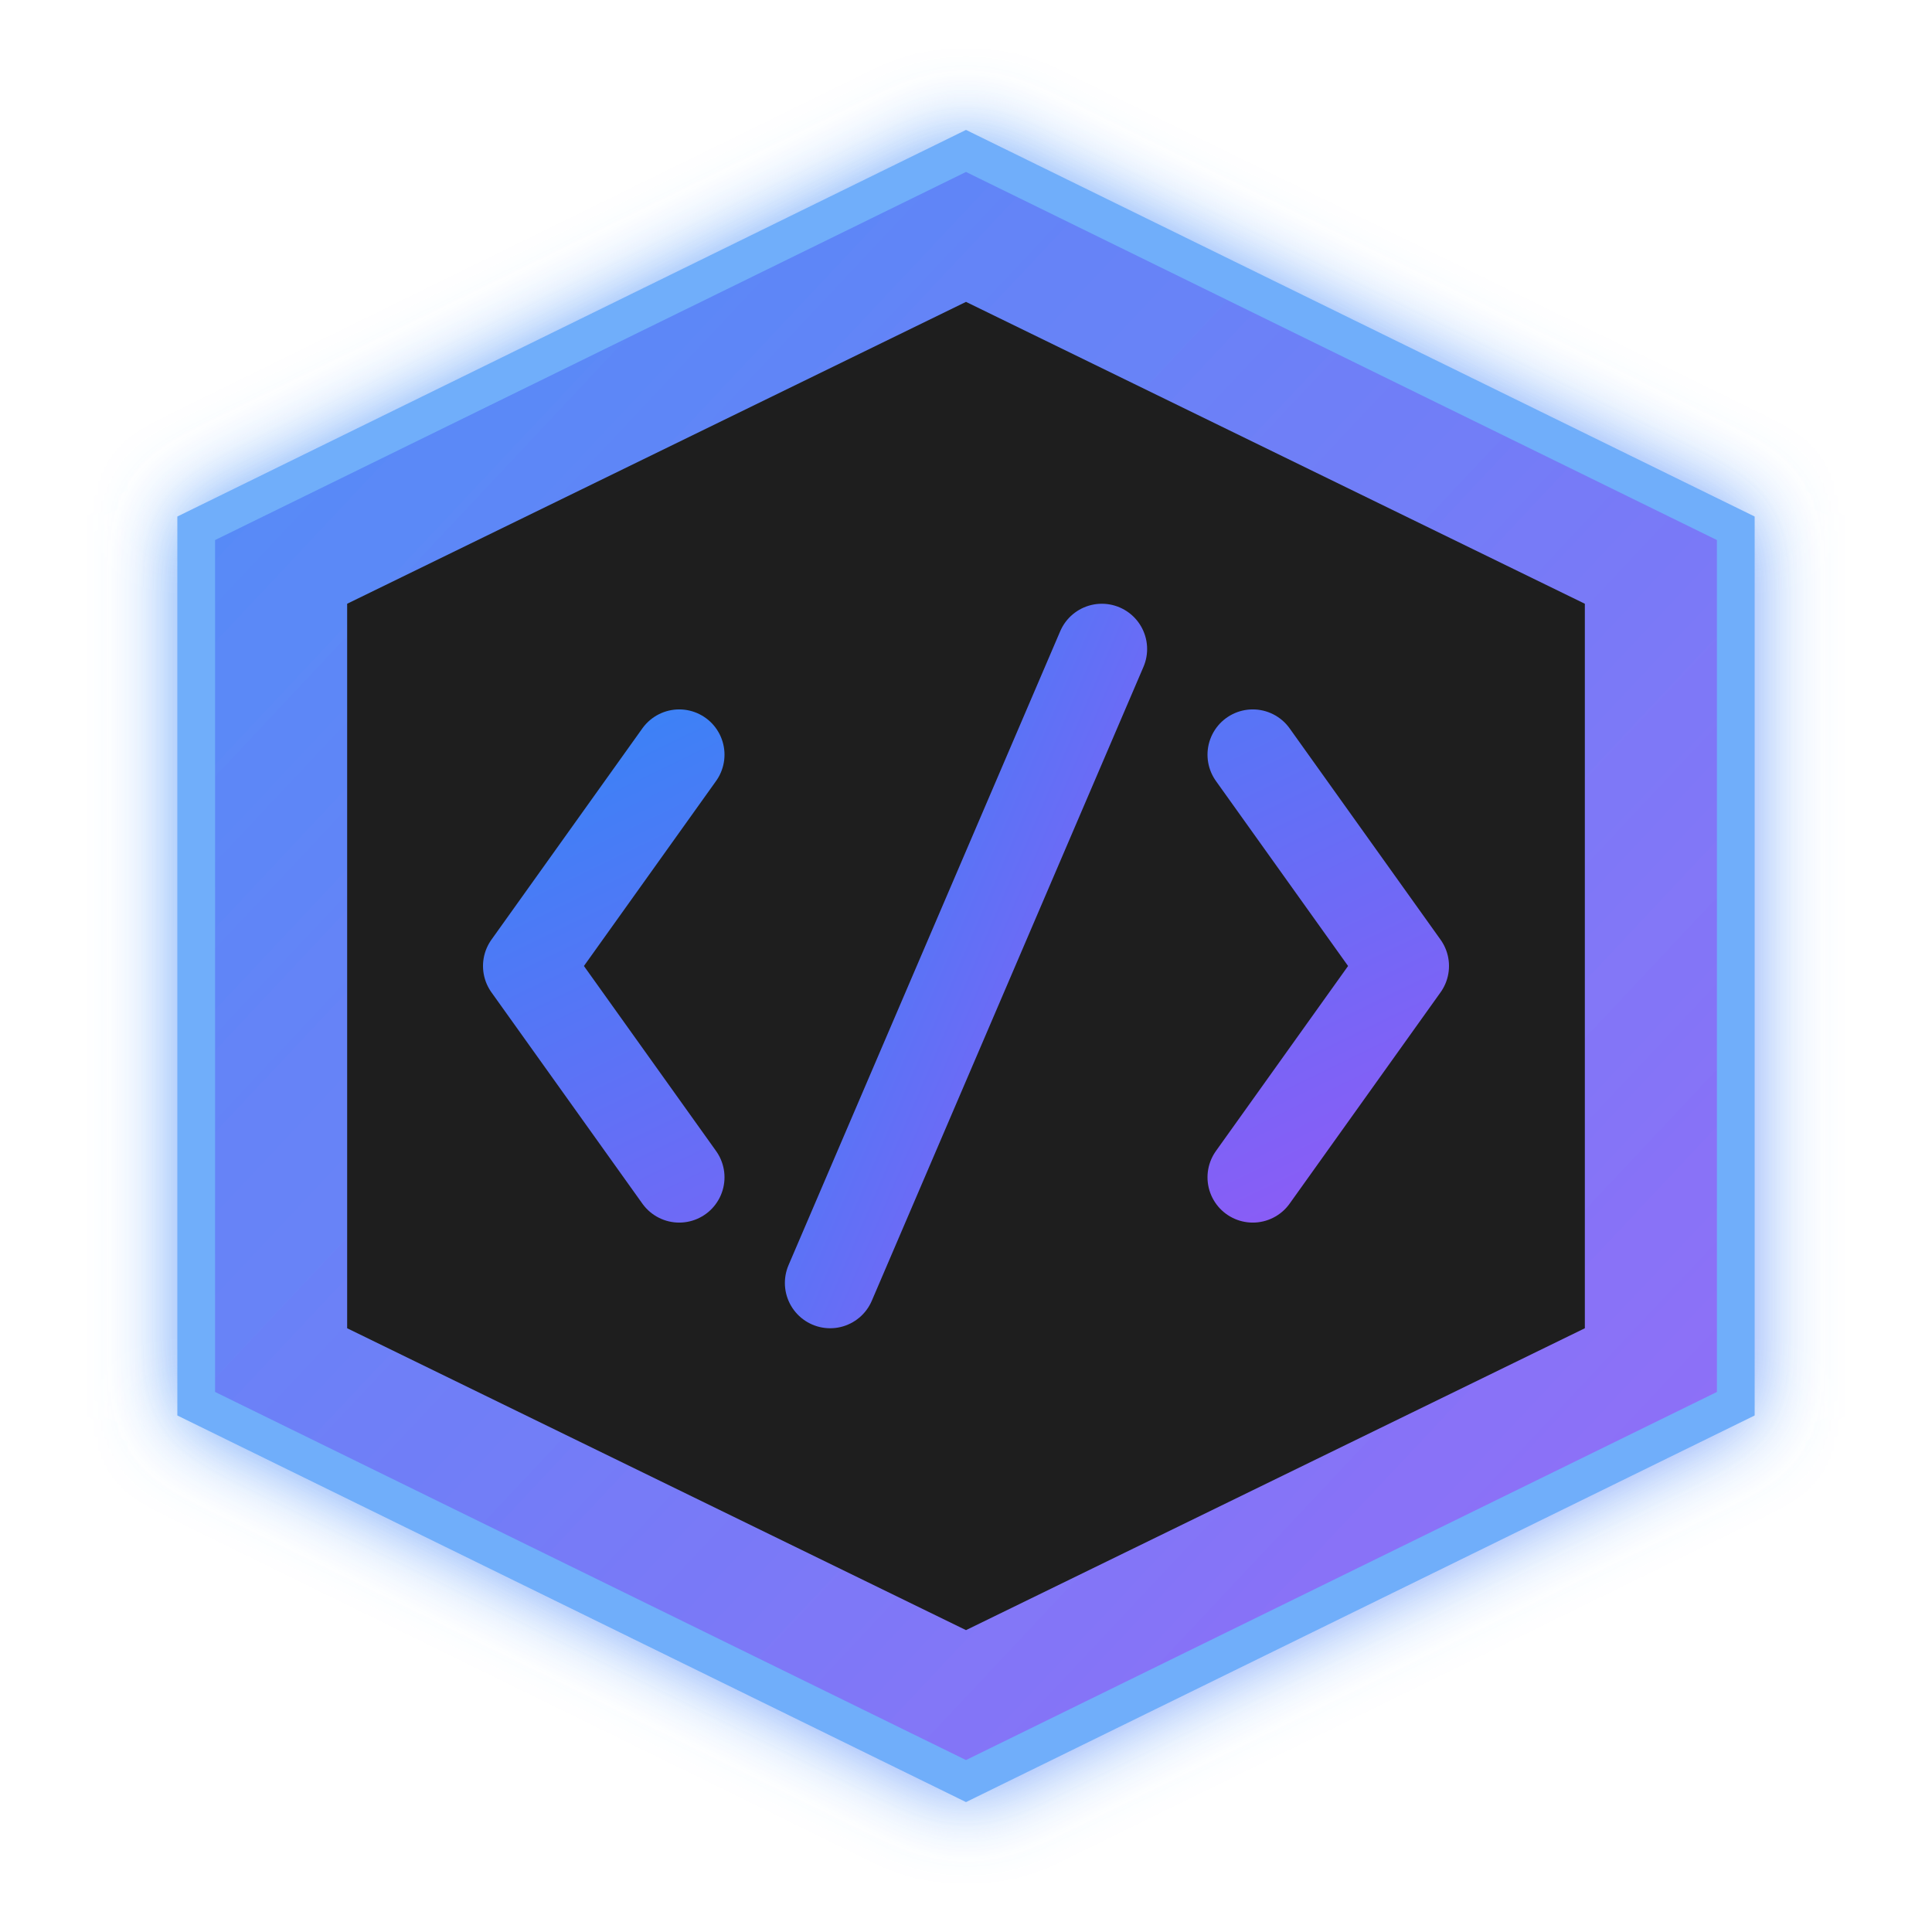
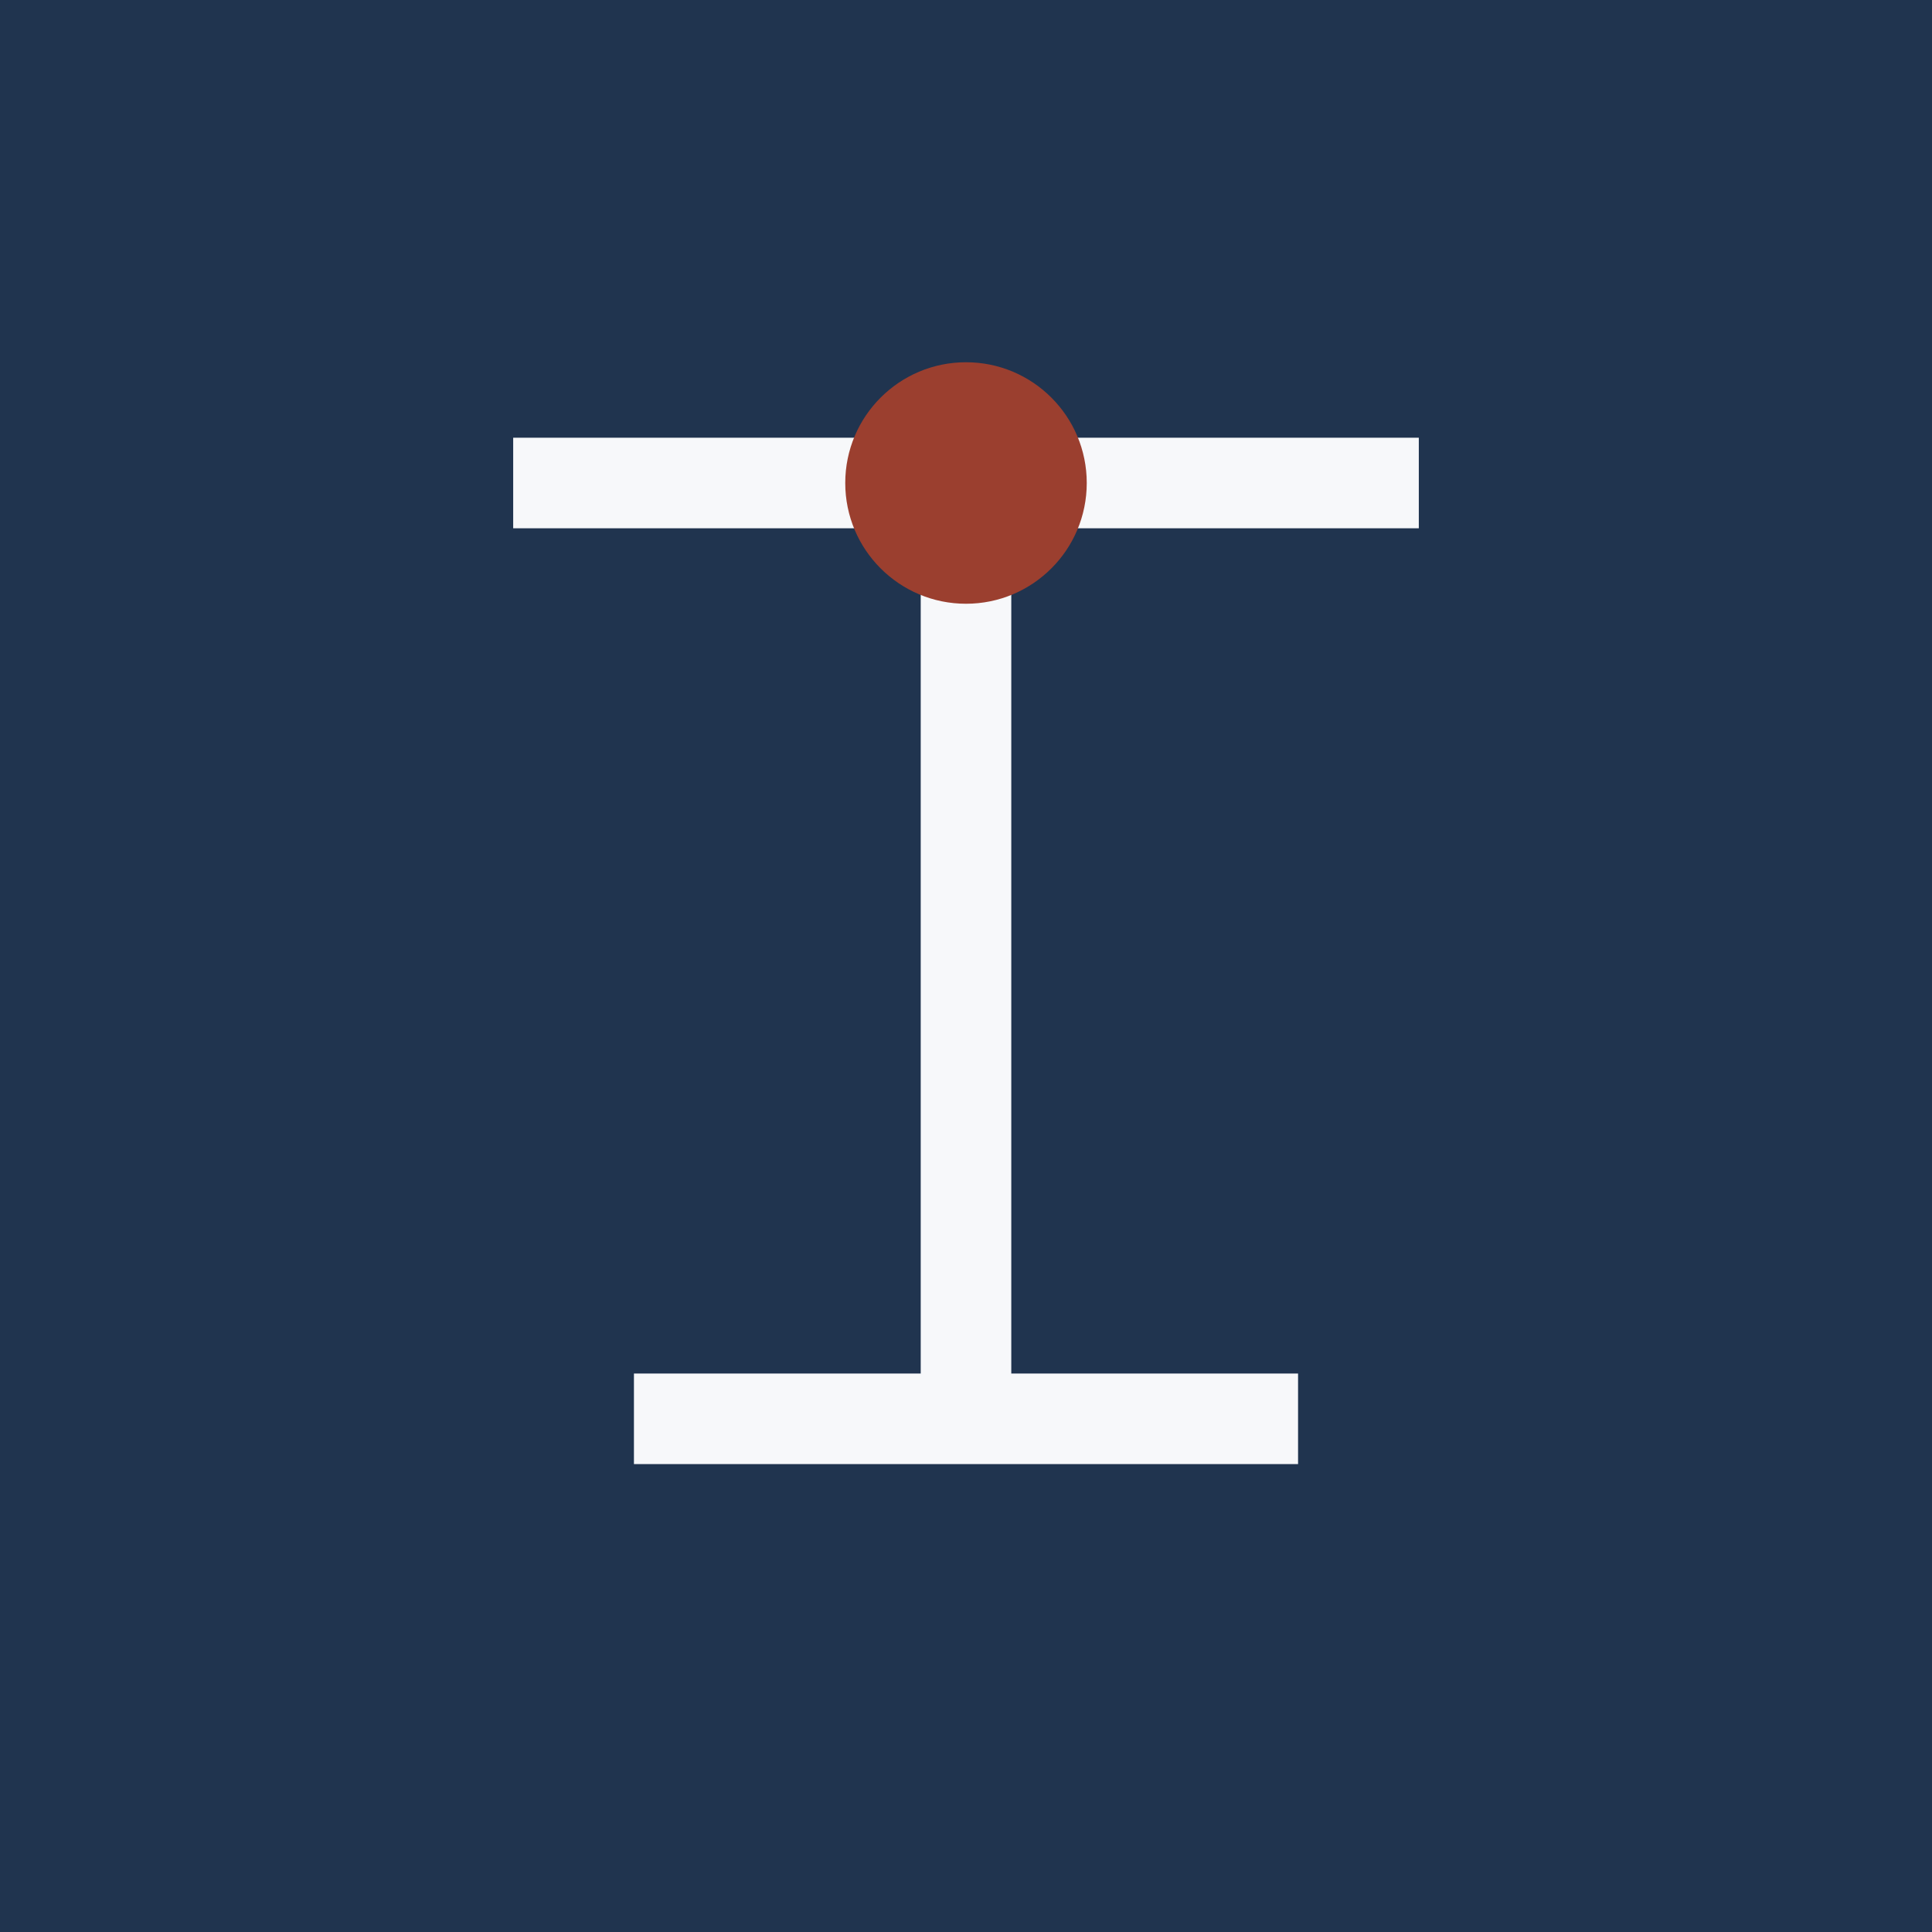
- <svg xmlns="http://www.w3.org/2000/svg" width="512" height="512" viewBox="0 0 512 512" fill="none">
-   <defs>
-     <linearGradient id="grad1" x1="0%" y1="0%" x2="100%" y2="100%">
-       <stop offset="0%" style="stop-color:#3b82f6;stop-opacity:1" />
-       <stop offset="100%" style="stop-color:#8b5cf6;stop-opacity:1" />
-     </linearGradient>
-     <filter id="glow" x="-20%" y="-20%" width="140%" height="140%">
-       <feGaussianBlur stdDeviation="10" result="blur" />
-       <feComposite in="SourceGraphic" in2="blur" operator="over" />
-     </filter>
-   </defs>
-   <path d="M256 40 L460 140 L460 372 L256 472 L52 372 L52 140 Z" fill="url(#grad1)" stroke="#60a5fa" stroke-width="10" filter="url(#glow)" opacity="0.9" />
-   <path d="M256 80 L420 160 L420 352 L256 432 L92 352 L92 160 Z" fill="#1e1e1e" stroke="none" />
-   <path d="M180 256 L140 200 L180 144 M332 256 L372 200 L332 144" stroke="url(#grad1)" stroke-width="24" stroke-linecap="round" stroke-linejoin="round" transform="translate(0, 56)" />
-   <line x1="220" y1="340" x2="292" y2="172" stroke="url(#grad1)" stroke-width="24" stroke-linecap="round" />
+ <svg xmlns="http://www.w3.org/2000/svg" viewBox="0 0 64 64">
+   <rect width="64" height="64" fill="#20344f" />
+   <path d="M17 16h30M32 16v31M21 47h22" stroke="#f7f8fa" stroke-width="3" fill="none" />
+   <circle cx="32" cy="16" r="4" fill="#9b3f2f" />
</svg>
